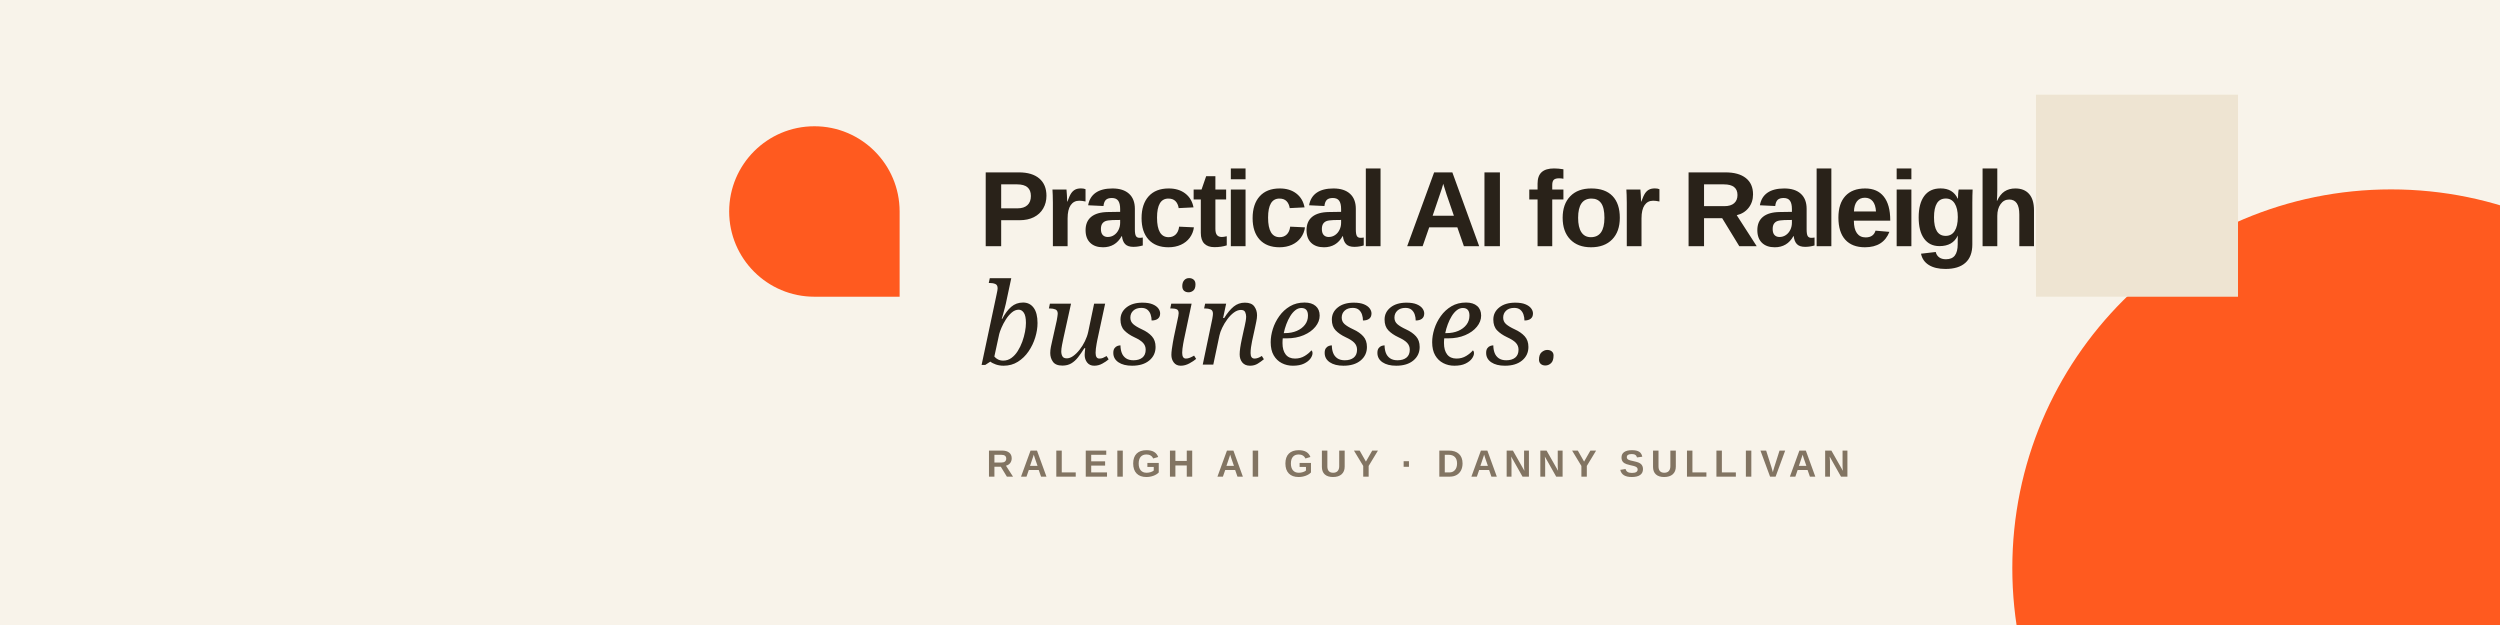
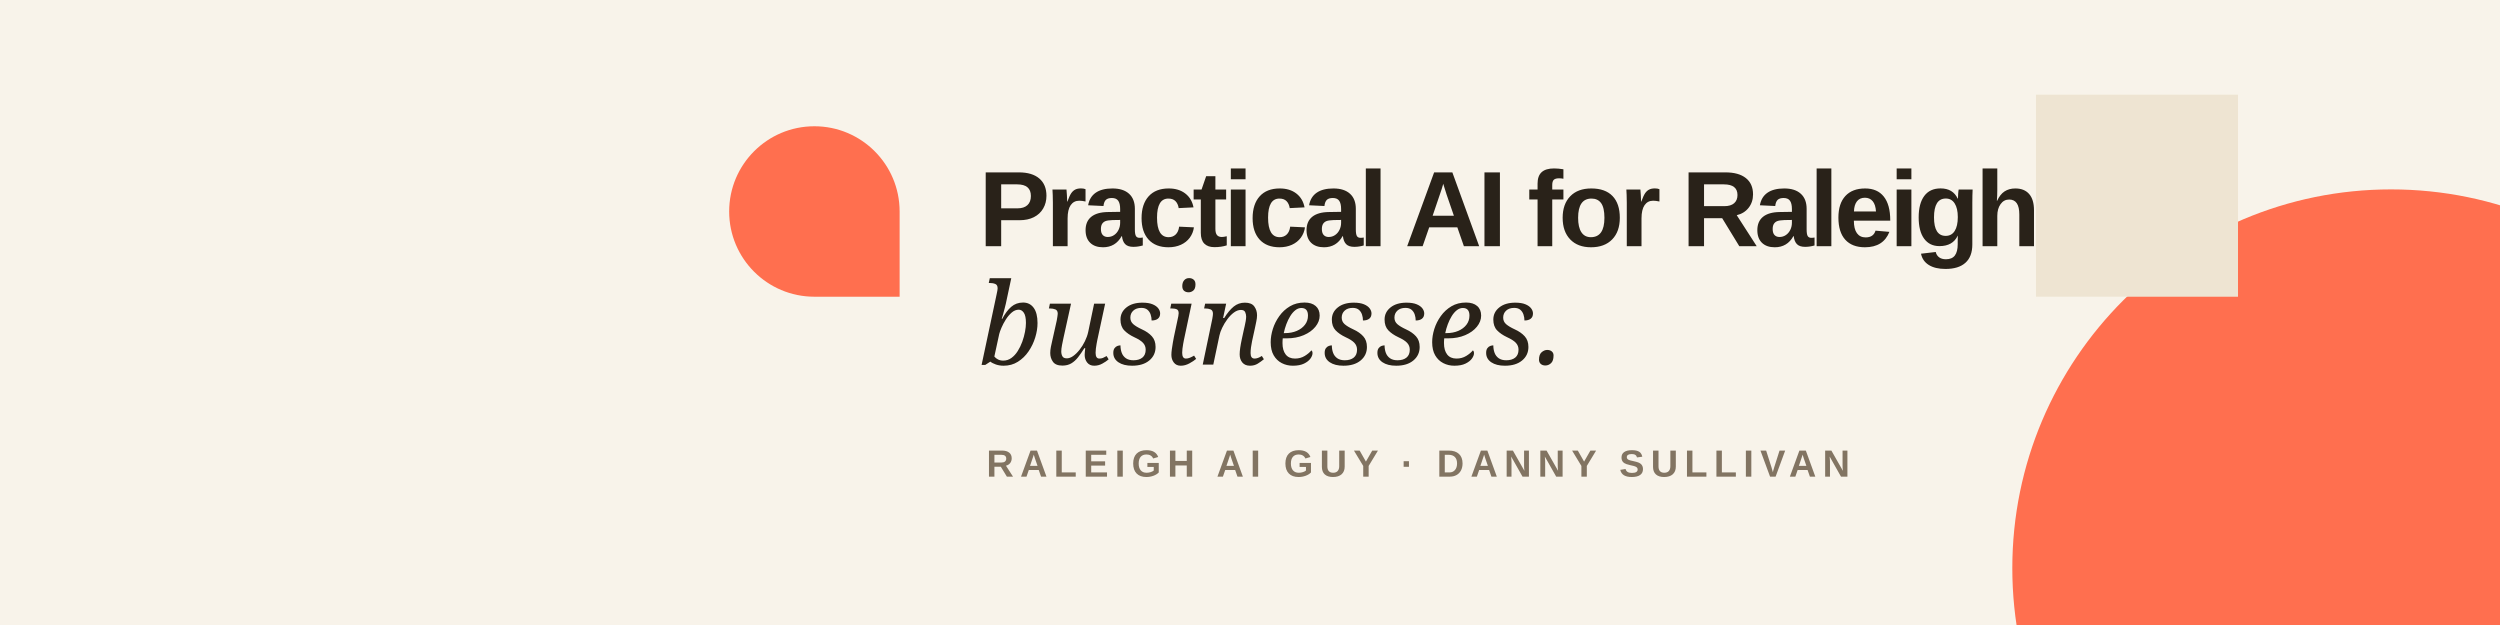
<svg xmlns="http://www.w3.org/2000/svg" viewBox="0 0 1584 396" role="img" aria-labelledby="title desc">
  <rect width="1584" height="396" fill="#f8f3ea" />
-   <circle cx="1515" cy="360" r="240" fill="#ff5a1f" />
+   <circle cx="1515" cy="360" r="240" fill="#ff6f4f" />
  <rect x="1290" y="60" width="128" height="128" fill="#eee4d2" />
-   <path d="M516 80a54 54 0 0 1 54 54v54h-54a54 54 0 0 1-54-54 54 54 0 0 1 54-54Z" fill="#ff5a1f" />
+   <path d="M516 80a54 54 0 0 1 54 54v54h-54a54 54 0 0 1-54-54 54 54 0 0 1 54-54Z" fill="#ff6f4f" />
  <text x="620" y="156" fill="#292219" font-family="Arial, Helvetica, sans-serif" font-size="68" font-weight="800" letter-spacing="-3">Practical AI for Raleigh</text>
  <text x="620" y="231" fill="#292219" font-family="Georgia, serif" font-size="72" font-style="italic">businesses.</text>
  <text x="625" y="302" fill="#827462" font-family="Arial, Helvetica, sans-serif" font-size="24" font-weight="700" letter-spacing="4">RALEIGH AI GUY · DANNY SULLIVAN</text>
</svg>
